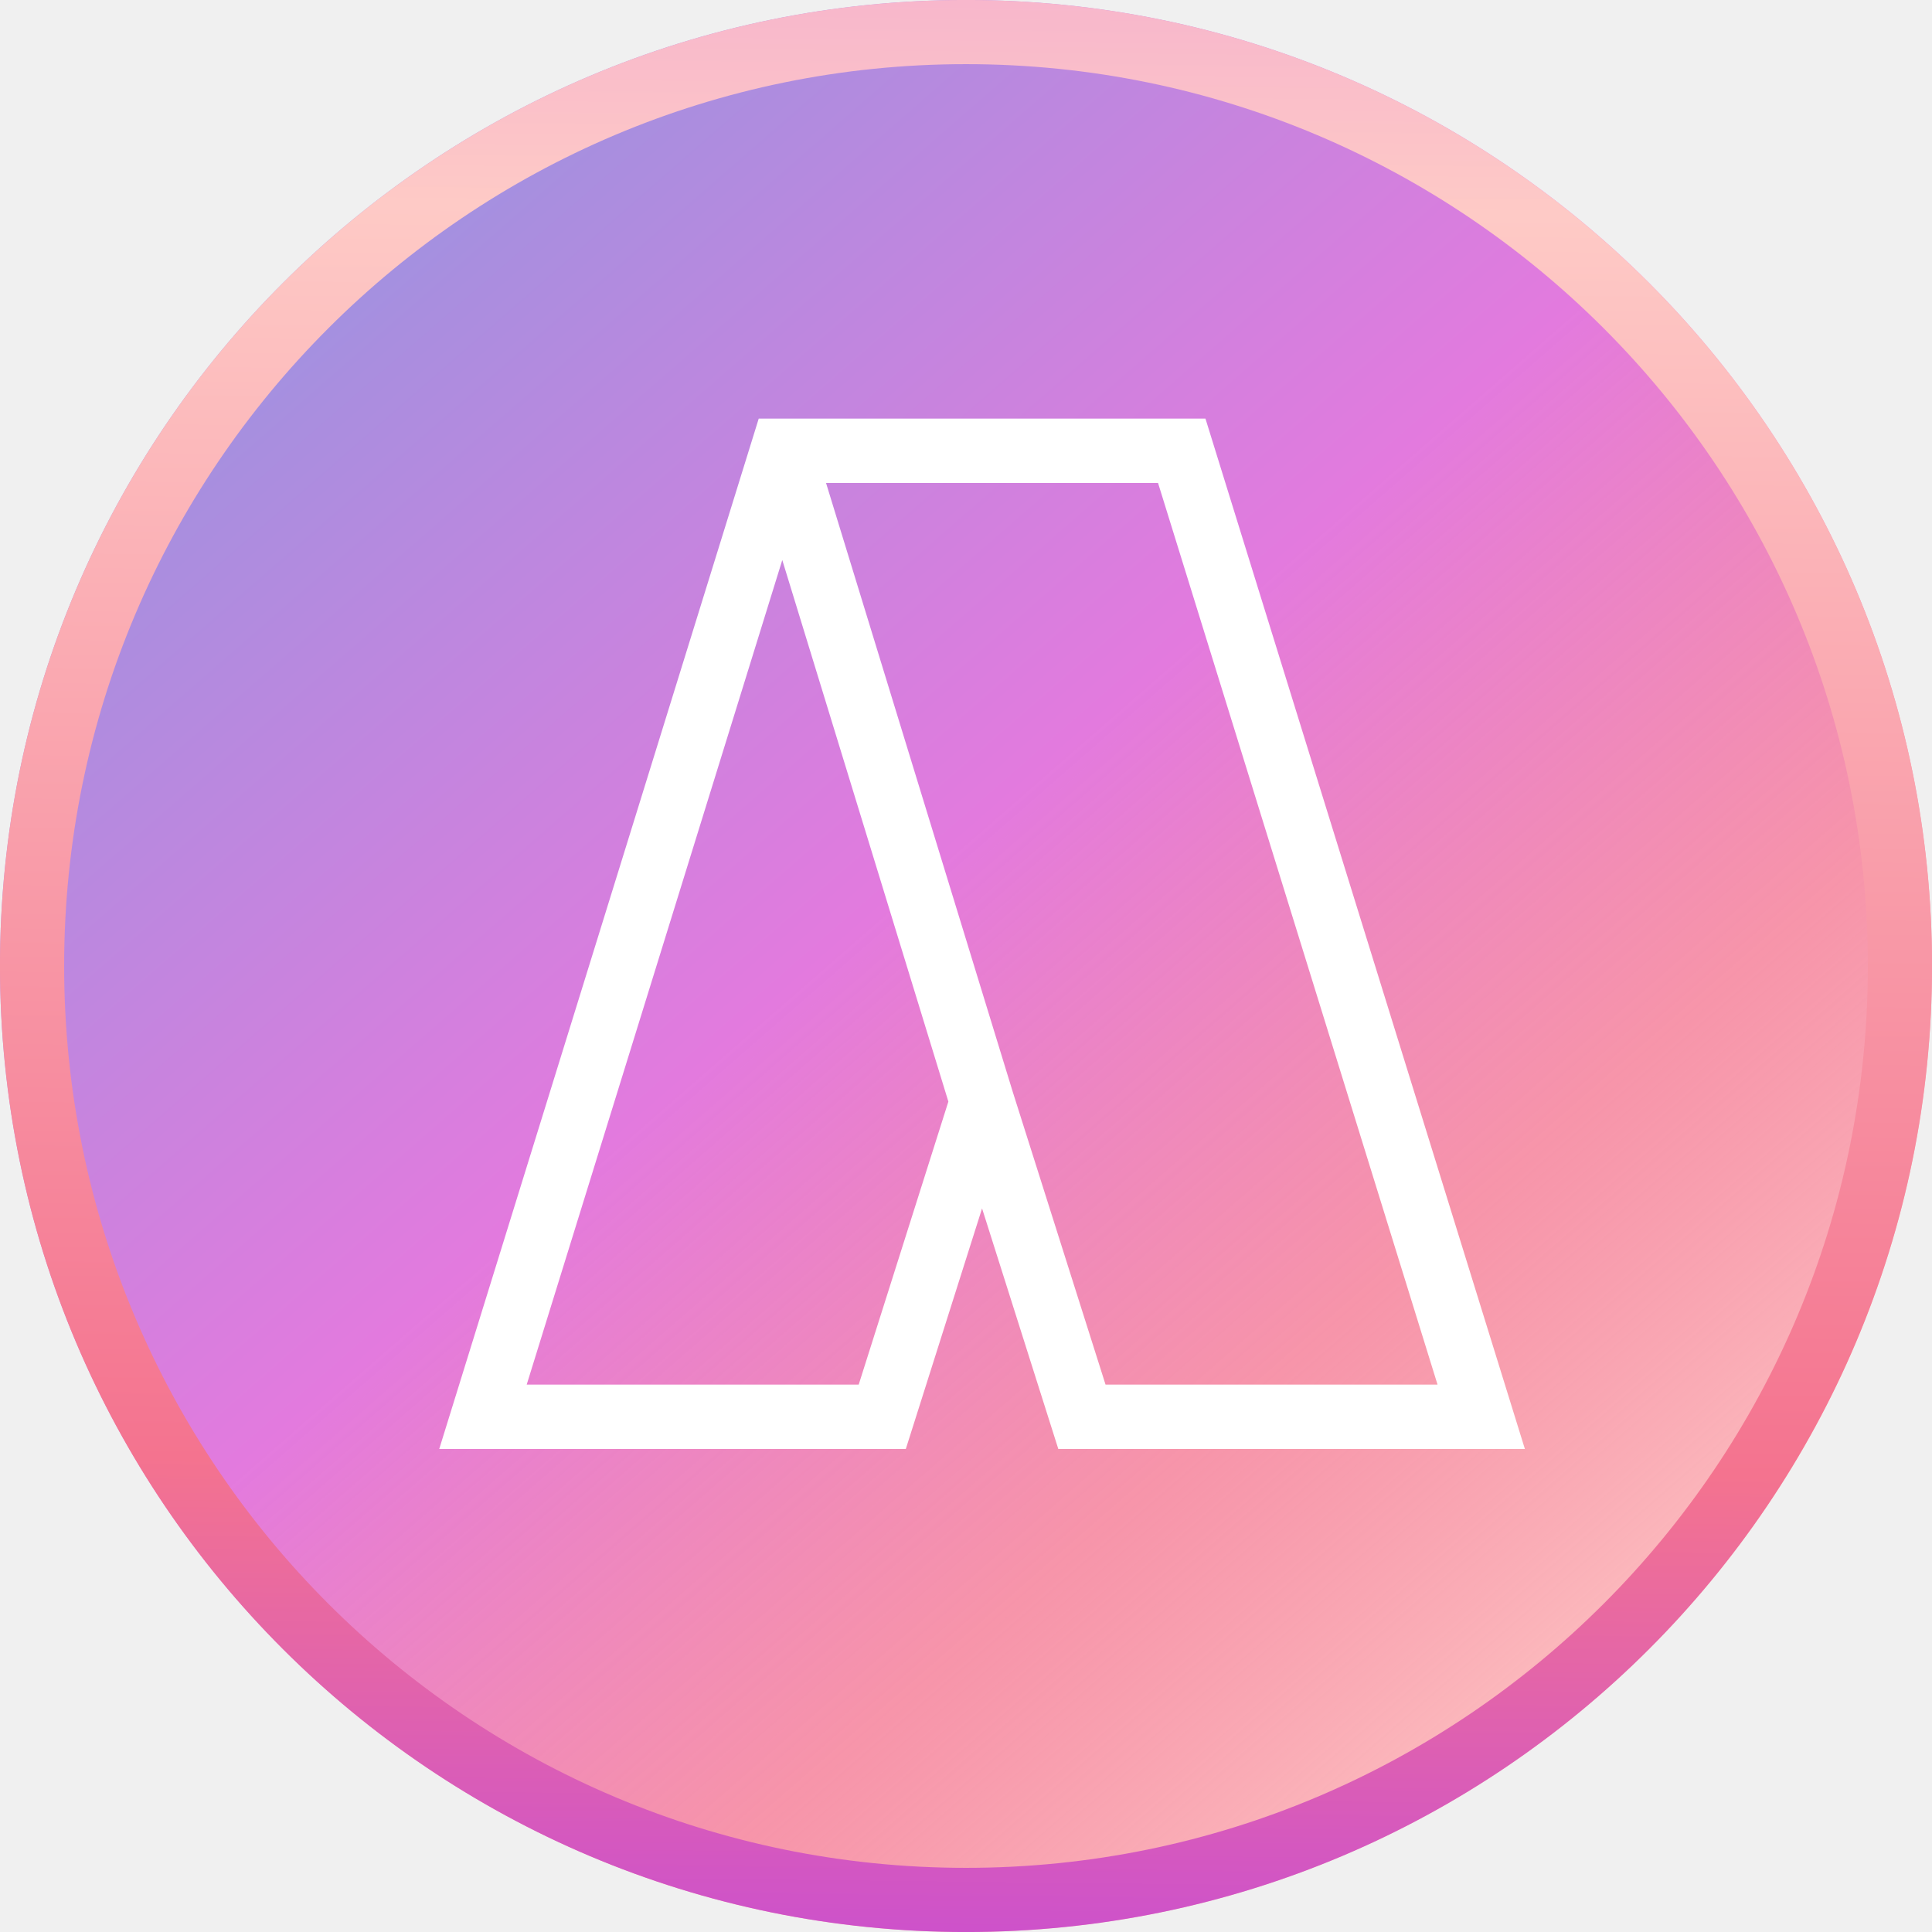
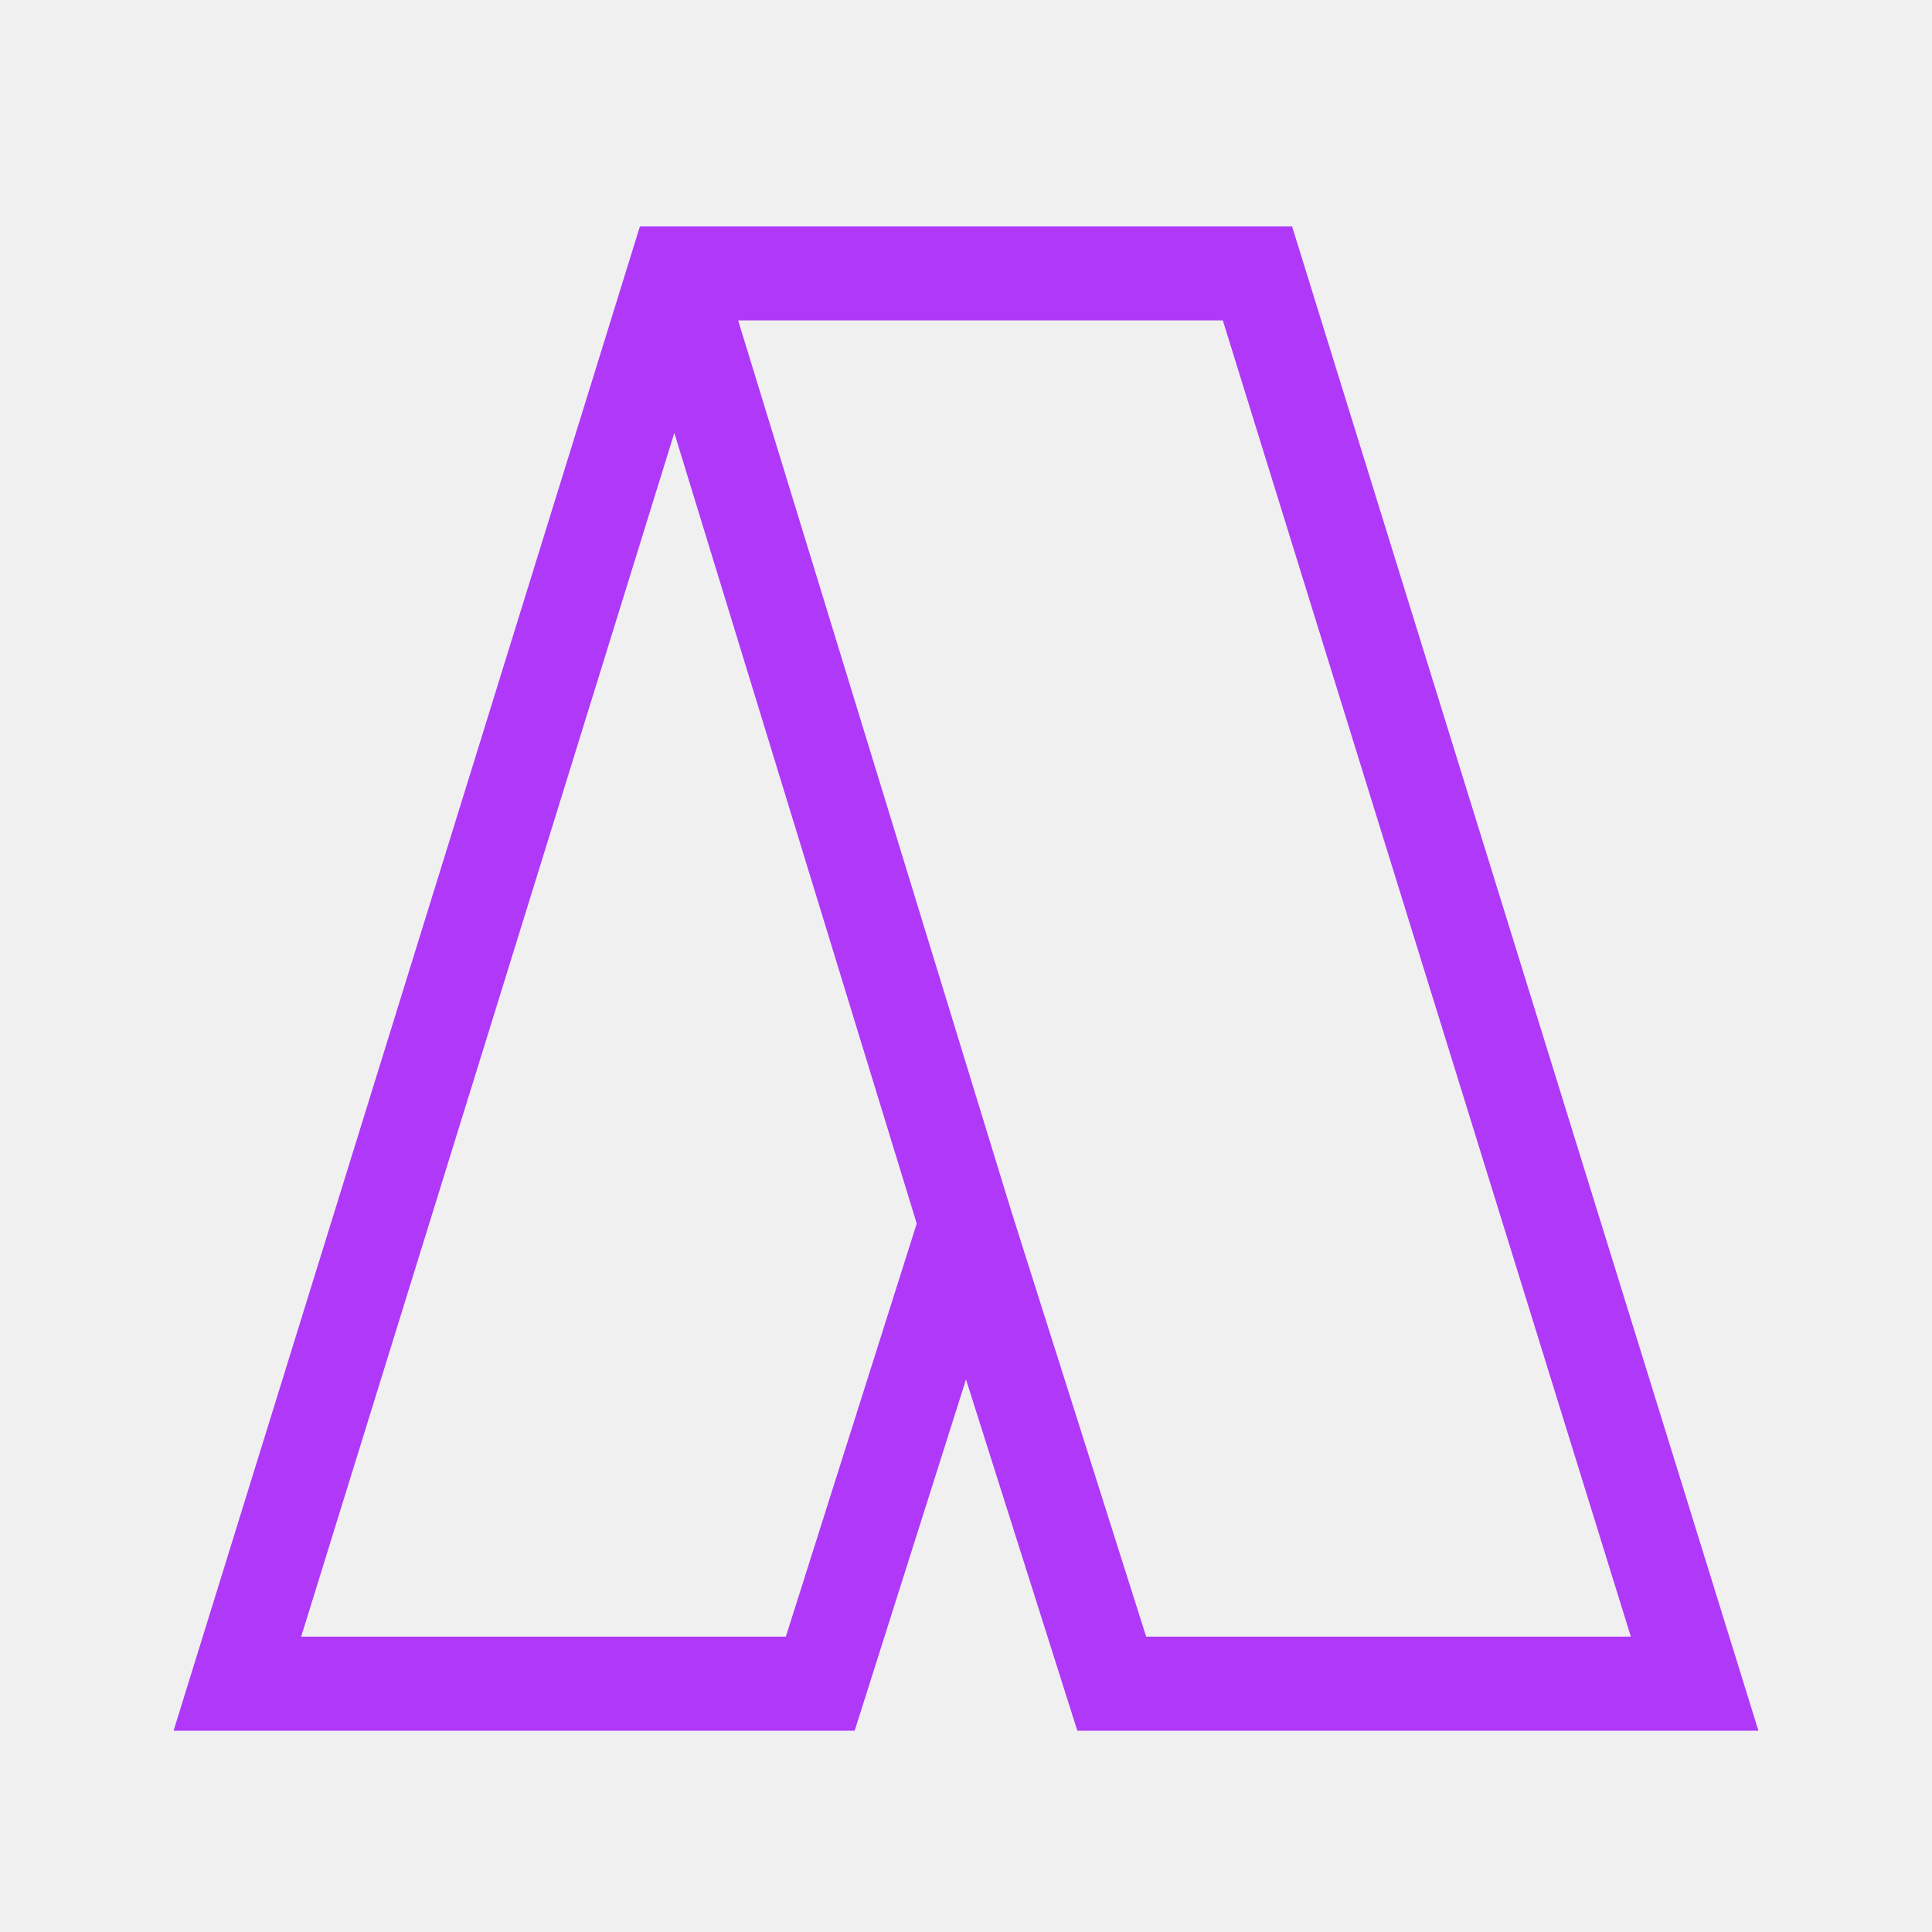
- <svg xmlns="http://www.w3.org/2000/svg" fill="none" height="32" viewBox="0 0 32 32" width="32">
-   <linearGradient id="a" gradientUnits="userSpaceOnUse" x1="4.25" x2="35.875" y1="-9.438" y2="26.813">
-     <stop offset=".049" stop-color="#6fabeb" />
-     <stop offset=".266" stop-color="#a98edf" />
-     <stop offset=".526" stop-color="#e37ade" />
-     <stop offset=".735" stop-color="#f4738f" stop-opacity=".76" />
-     <stop offset=".922" stop-color="#fecac6" />
-   </linearGradient>
-   <linearGradient id="b" gradientUnits="userSpaceOnUse" x1="16.75" x2="17.5" y1="55.813" y2="-10.938">
-     <stop offset=".049" stop-color="#6fabeb" />
-     <stop offset=".266" stop-color="#af38f9" />
-     <stop offset=".472" stop-color="#f4738f" />
-     <stop offset=".784" stop-color="#fecac6" />
-     <stop offset="1" stop-color="#e37ade" />
-   </linearGradient>
-   <circle cx="16" cy="16" fill="#fff" r="16" />
-   <circle cx="16" cy="16" fill="url(#a)" r="16" />
-   <path clip-rule="evenodd" d="m12.567 6.933h7.399l5.291 17.067h-7.728l-1.263-3.985-1.263 3.985h-7.728zm4.209 11.157 1.535 4.843h5.499l-4.629-14.933h-5.499zm-3.819-8.814 2.751 8.97-1.485 4.687h-5.499z" fill="#fff" fill-rule="evenodd" />
-   <circle cx="16" cy="16" r="15.469" stroke="url(#b)" stroke-width="1.063" />
+ <svg xmlns="http://www.w3.org/2000/svg" width="32" height="32" viewBox="0 0 32 32" fill="none">
+   <path fill-rule="evenodd" clip-rule="evenodd" d="M10.599 3.75H21.401L29.125 28.666H17.844L16 22.848L14.156 28.666H2.875L10.599 3.75ZM16.743 20.038L18.984 27.108H27.012L20.254 5.307H12.226L16.743 20.038ZM11.169 7.171L15.184 20.266L13.016 27.108H4.988L11.169 7.171Z" fill="#AF38F9" />
</svg>
